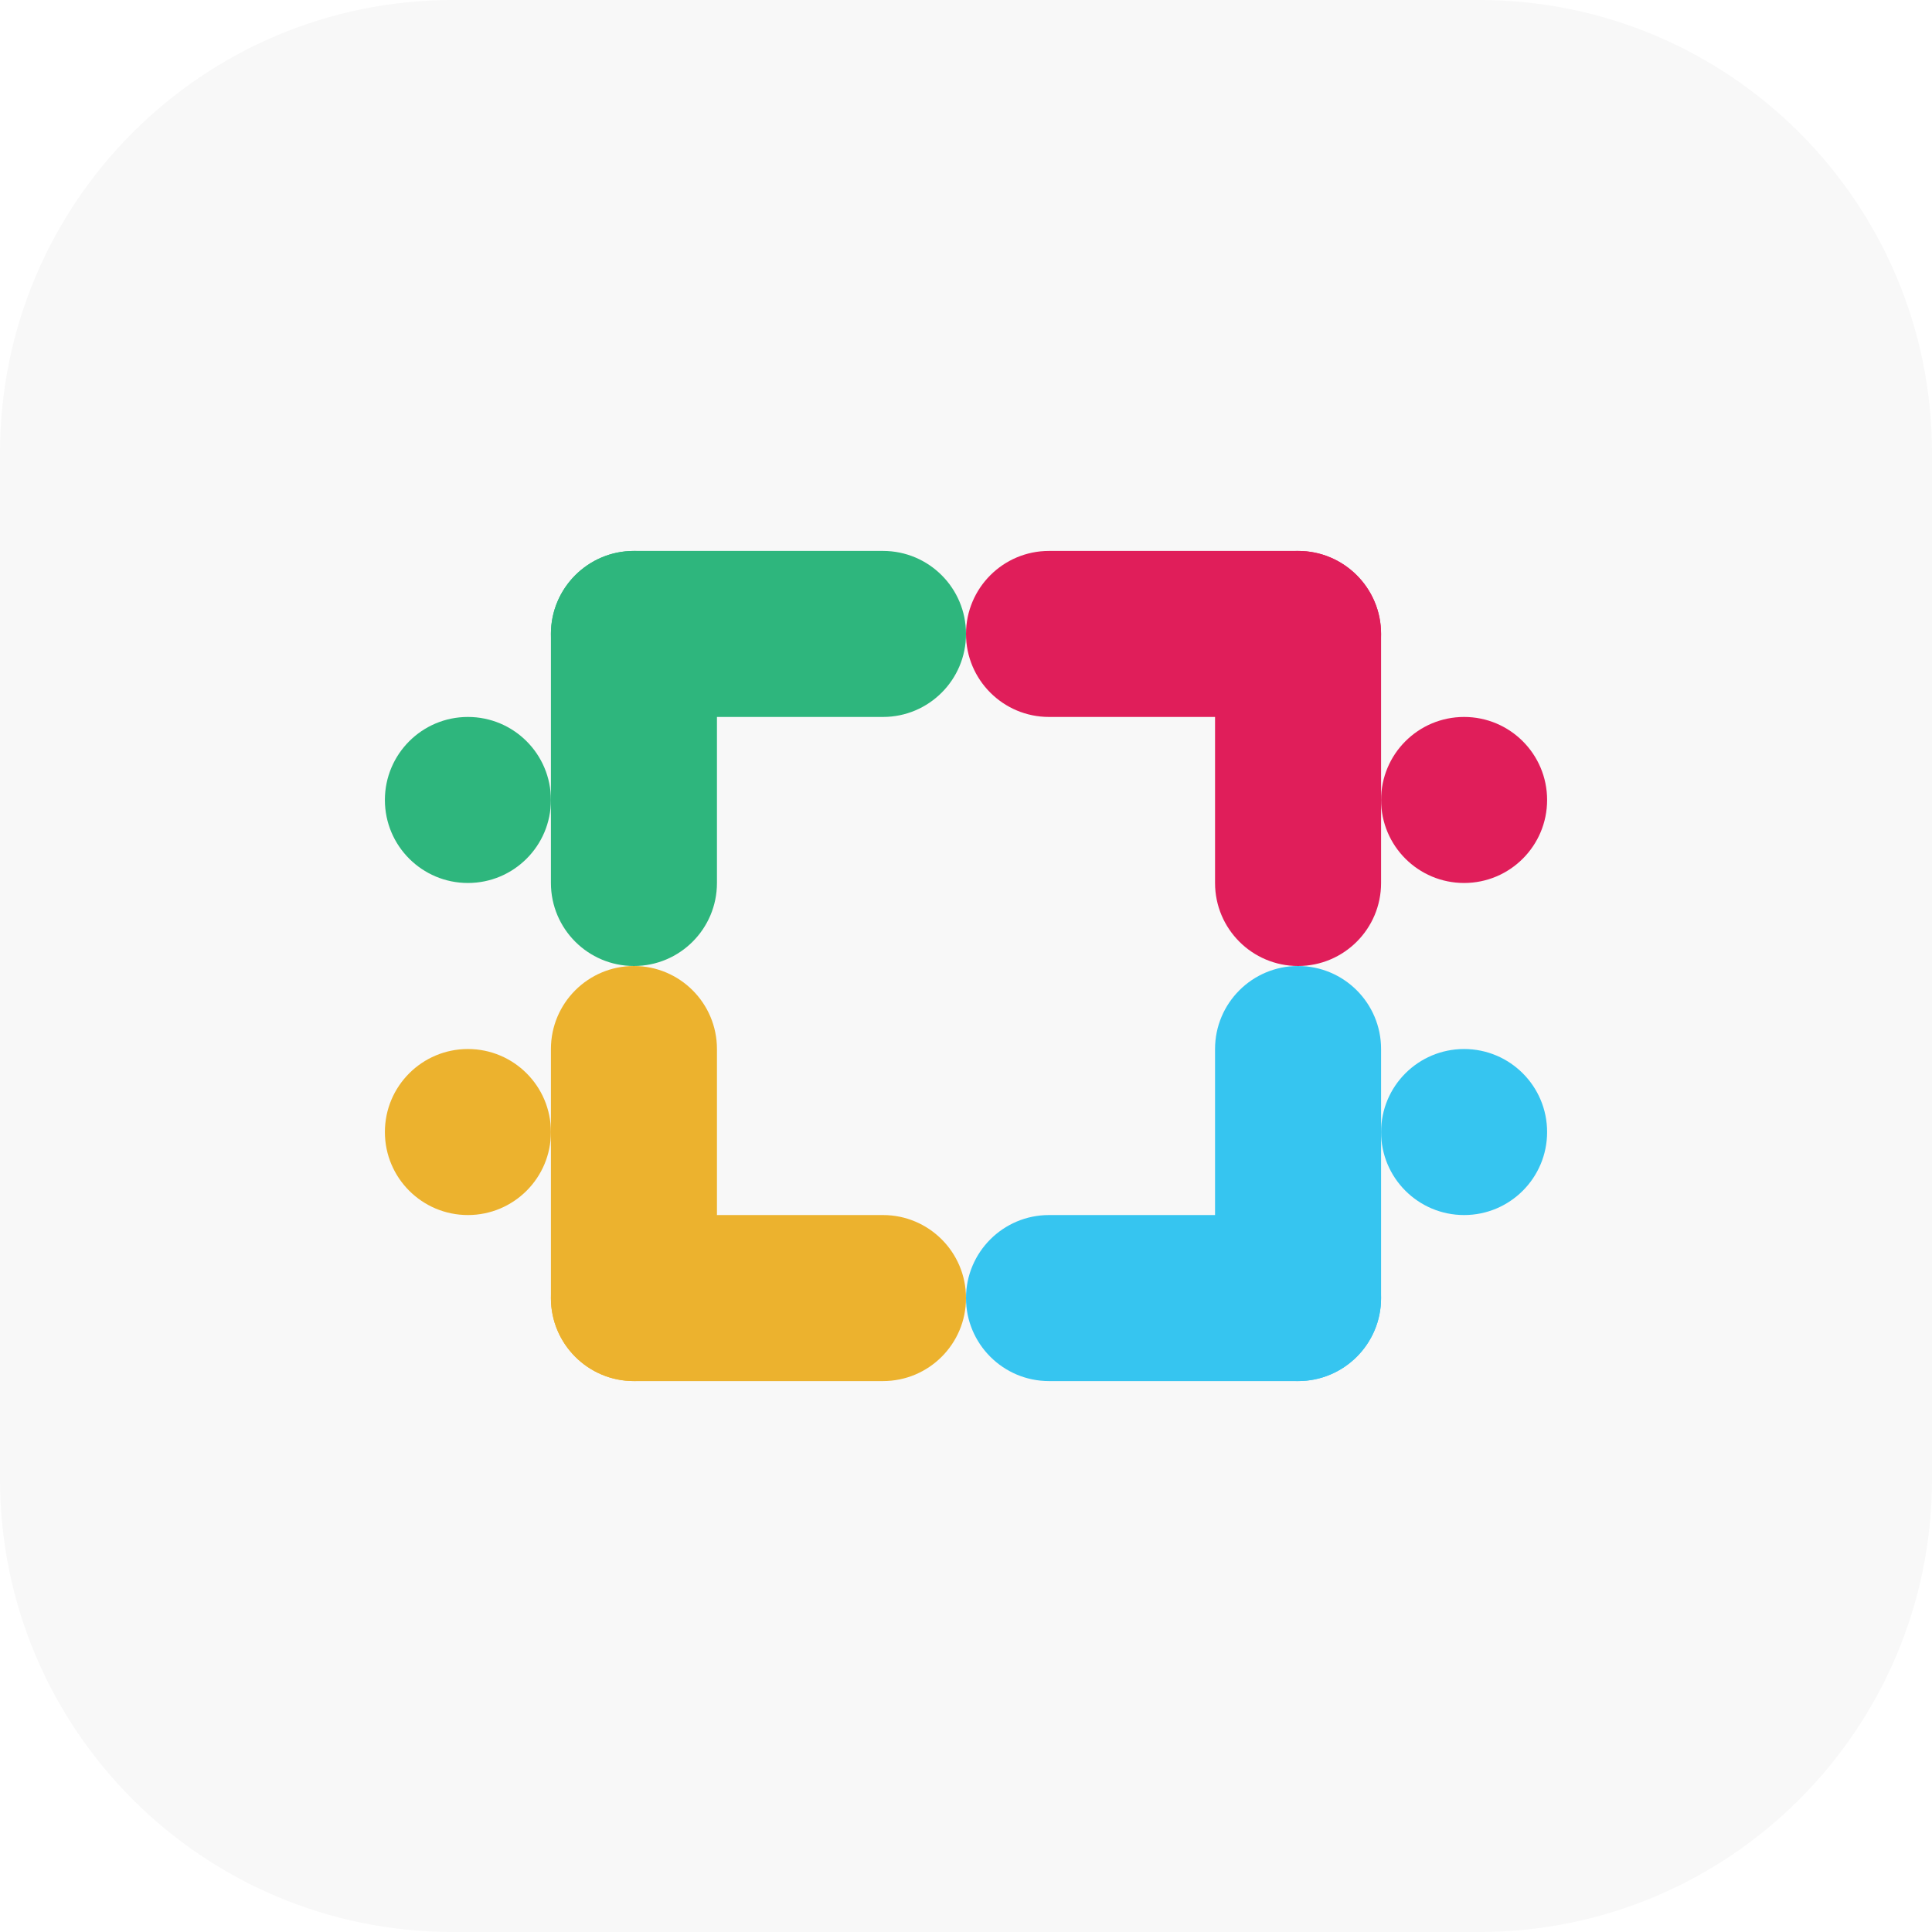
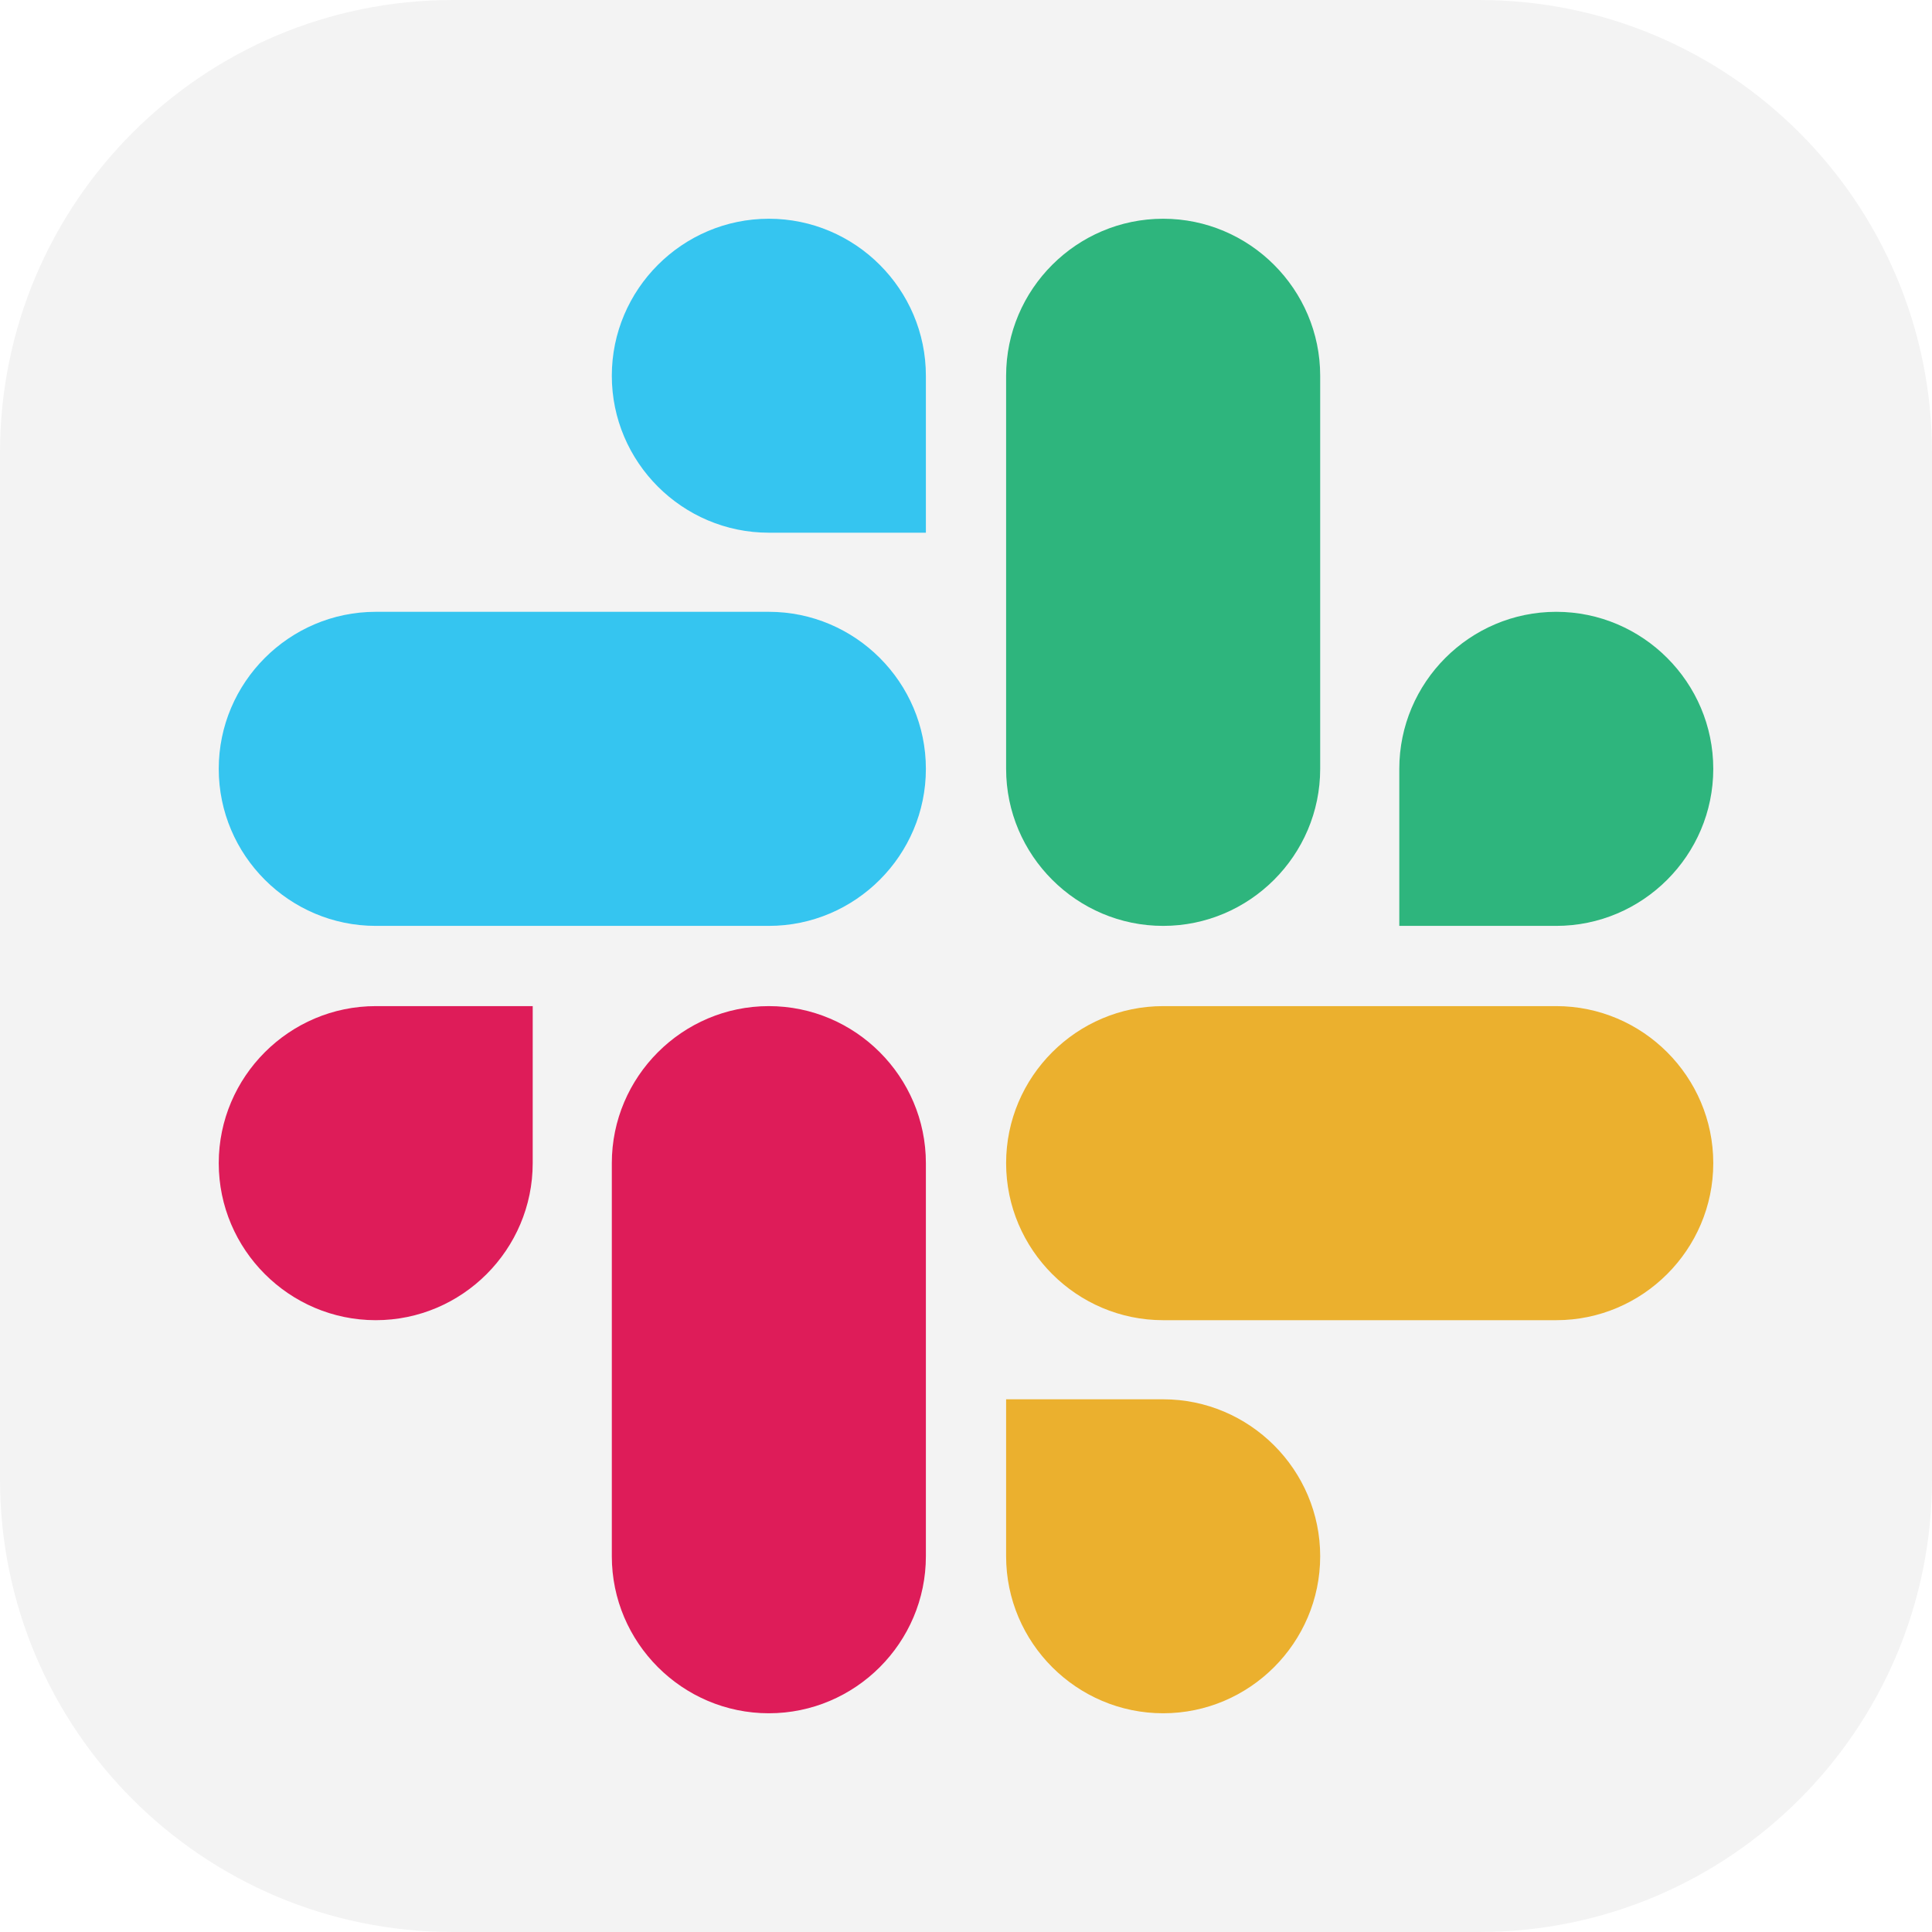
<svg xmlns="http://www.w3.org/2000/svg" width="256" height="256" fill="none" viewBox="0 0 256 256">
-   <rect width="256" height="256" fill="#F8F8F8" rx="60" />
-   <g transform="translate(128,128)">
-     <rect x="-55" y="-55" width="22" height="55" rx="11" fill="#2EB67D" />
-     <rect x="-55" y="-55" width="55" height="22" rx="11" fill="#2EB67D" />
-     <circle cx="-66" cy="-22" r="11" fill="#2EB67D" />
-     <rect x="33" y="-55" width="22" height="55" rx="11" fill="#E01E5A" />
-     <rect x="0" y="-55" width="55" height="22" rx="11" fill="#E01E5A" />
-     <circle cx="66" cy="-22" r="11" fill="#E01E5A" />
-     <rect x="-55" y="0" width="22" height="55" rx="11" fill="#ECB22E" />
-     <rect x="-55" y="33" width="55" height="22" rx="11" fill="#ECB22E" />
-     <circle cx="-66" cy="22" r="11" fill="#ECB22E" />
-     <rect x="33" y="0" width="22" height="55" rx="11" fill="#36C5F0" />
-     <rect x="0" y="33" width="55" height="22" rx="11" fill="#36C5F0" />
-     <circle cx="66" cy="22" r="11" fill="#36C5F0" />
+   <rect width="256" height="256" fill="#F3F3F3" rx="60" />
+   <g transform="translate(28.00, 28.00) scale(1.5625)">
+     <path d="M27.255 80.719c0 7.33-5.978 13.317-13.309 13.317C6.616 94.036.63 88.049.63 80.719s5.987-13.317 13.317-13.317h13.309zm6.709 0c0-7.33 5.987-13.317 13.317-13.317s13.317 5.986 13.317 13.317v33.335c0 7.33-5.986 13.317-13.317 13.317-7.33 0-13.317-5.987-13.317-13.317zm0 0" fill="#de1c59" />
+     <path d="M47.281 27.255c-7.33 0-13.317-5.978-13.317-13.309C33.964 6.616 39.951.63 47.281.63s13.317 5.987 13.317 13.317v13.309zm0 6.709c7.33 0 13.317 5.987 13.317 13.317s-5.986 13.317-13.317 13.317H13.946C6.616 60.598.63 54.612.63 47.281c0-7.33 5.987-13.317 13.317-13.317zm0 0" fill="#35c5f0" />
+     <path d="M100.745 47.281c0-7.33 5.978-13.317 13.309-13.317 7.33 0 13.317 5.987 13.317 13.317s-5.987 13.317-13.317 13.317h-13.309zm-6.709 0c0 7.33-5.987 13.317-13.317 13.317s-13.317-5.986-13.317-13.317V13.946C67.402 6.616 73.388.63 80.719.63c7.33 0 13.317 5.987 13.317 13.317zm0 0" fill="#2eb57d" />
+     <path d="M80.719 100.745c7.33 0 13.317 5.978 13.317 13.309 0 7.33-5.987 13.317-13.317 13.317s-13.317-5.987-13.317-13.317v-13.309zm0-6.709c-7.33 0-13.317-5.987-13.317-13.317s5.986-13.317 13.317-13.317h33.335c7.33 0 13.317 5.986 13.317 13.317 0 7.33-5.987 13.317-13.317 13.317zm0 0" fill="#ebb02e" />
  </g>
</svg>
